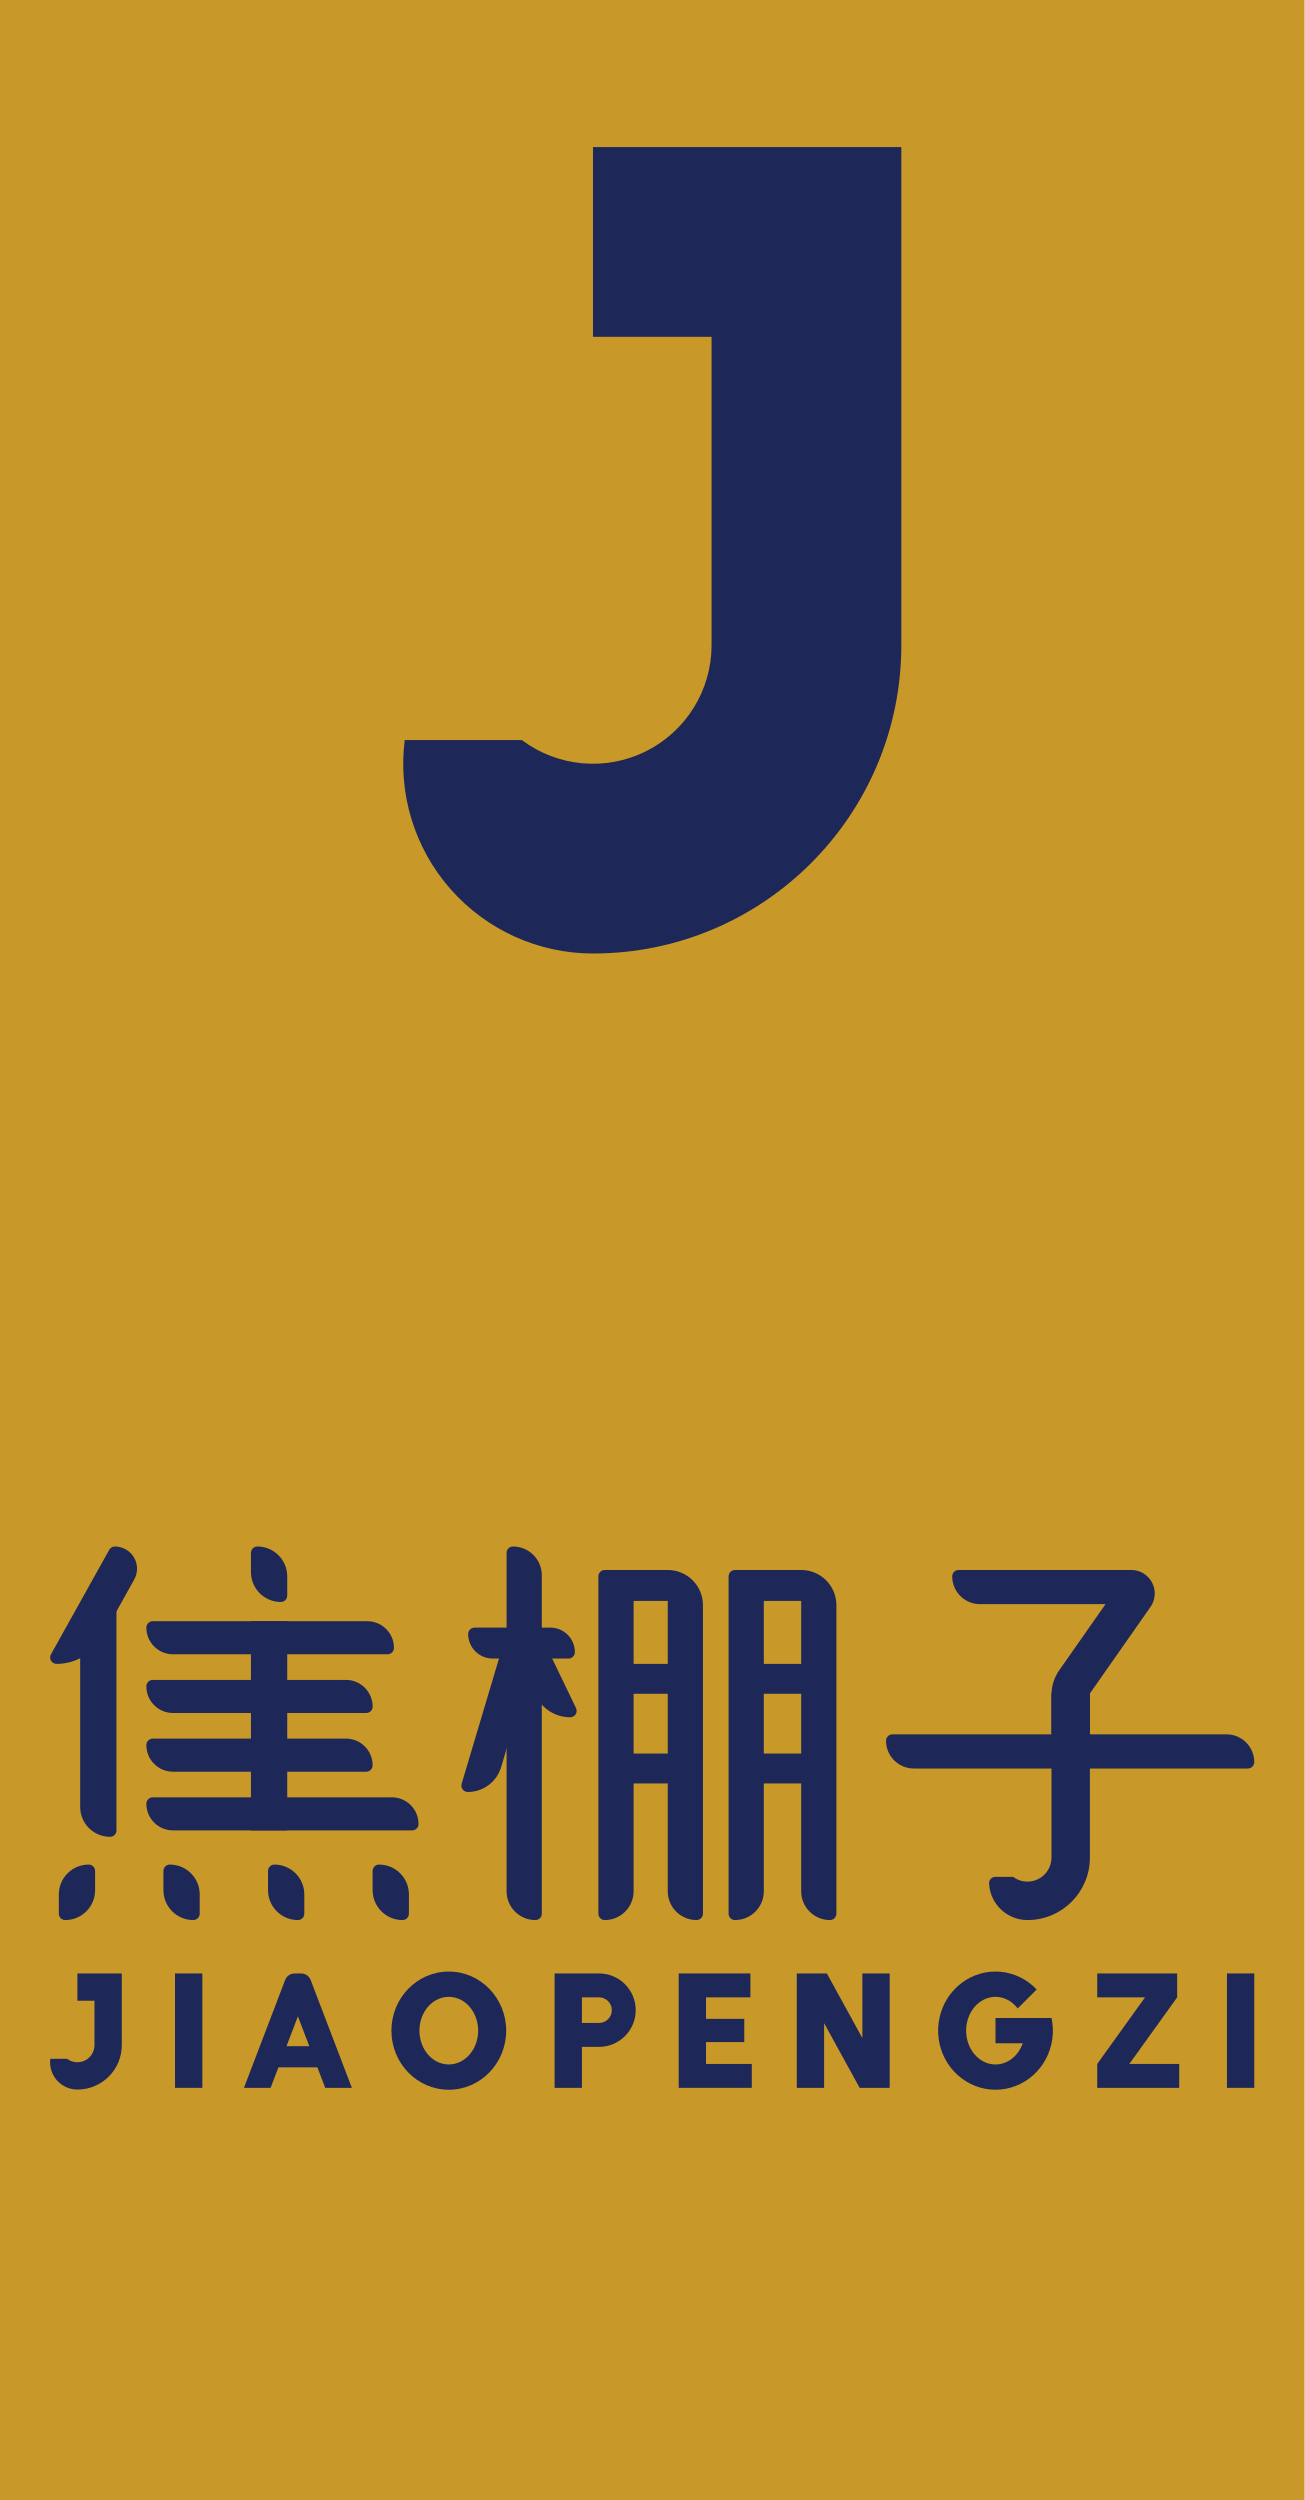
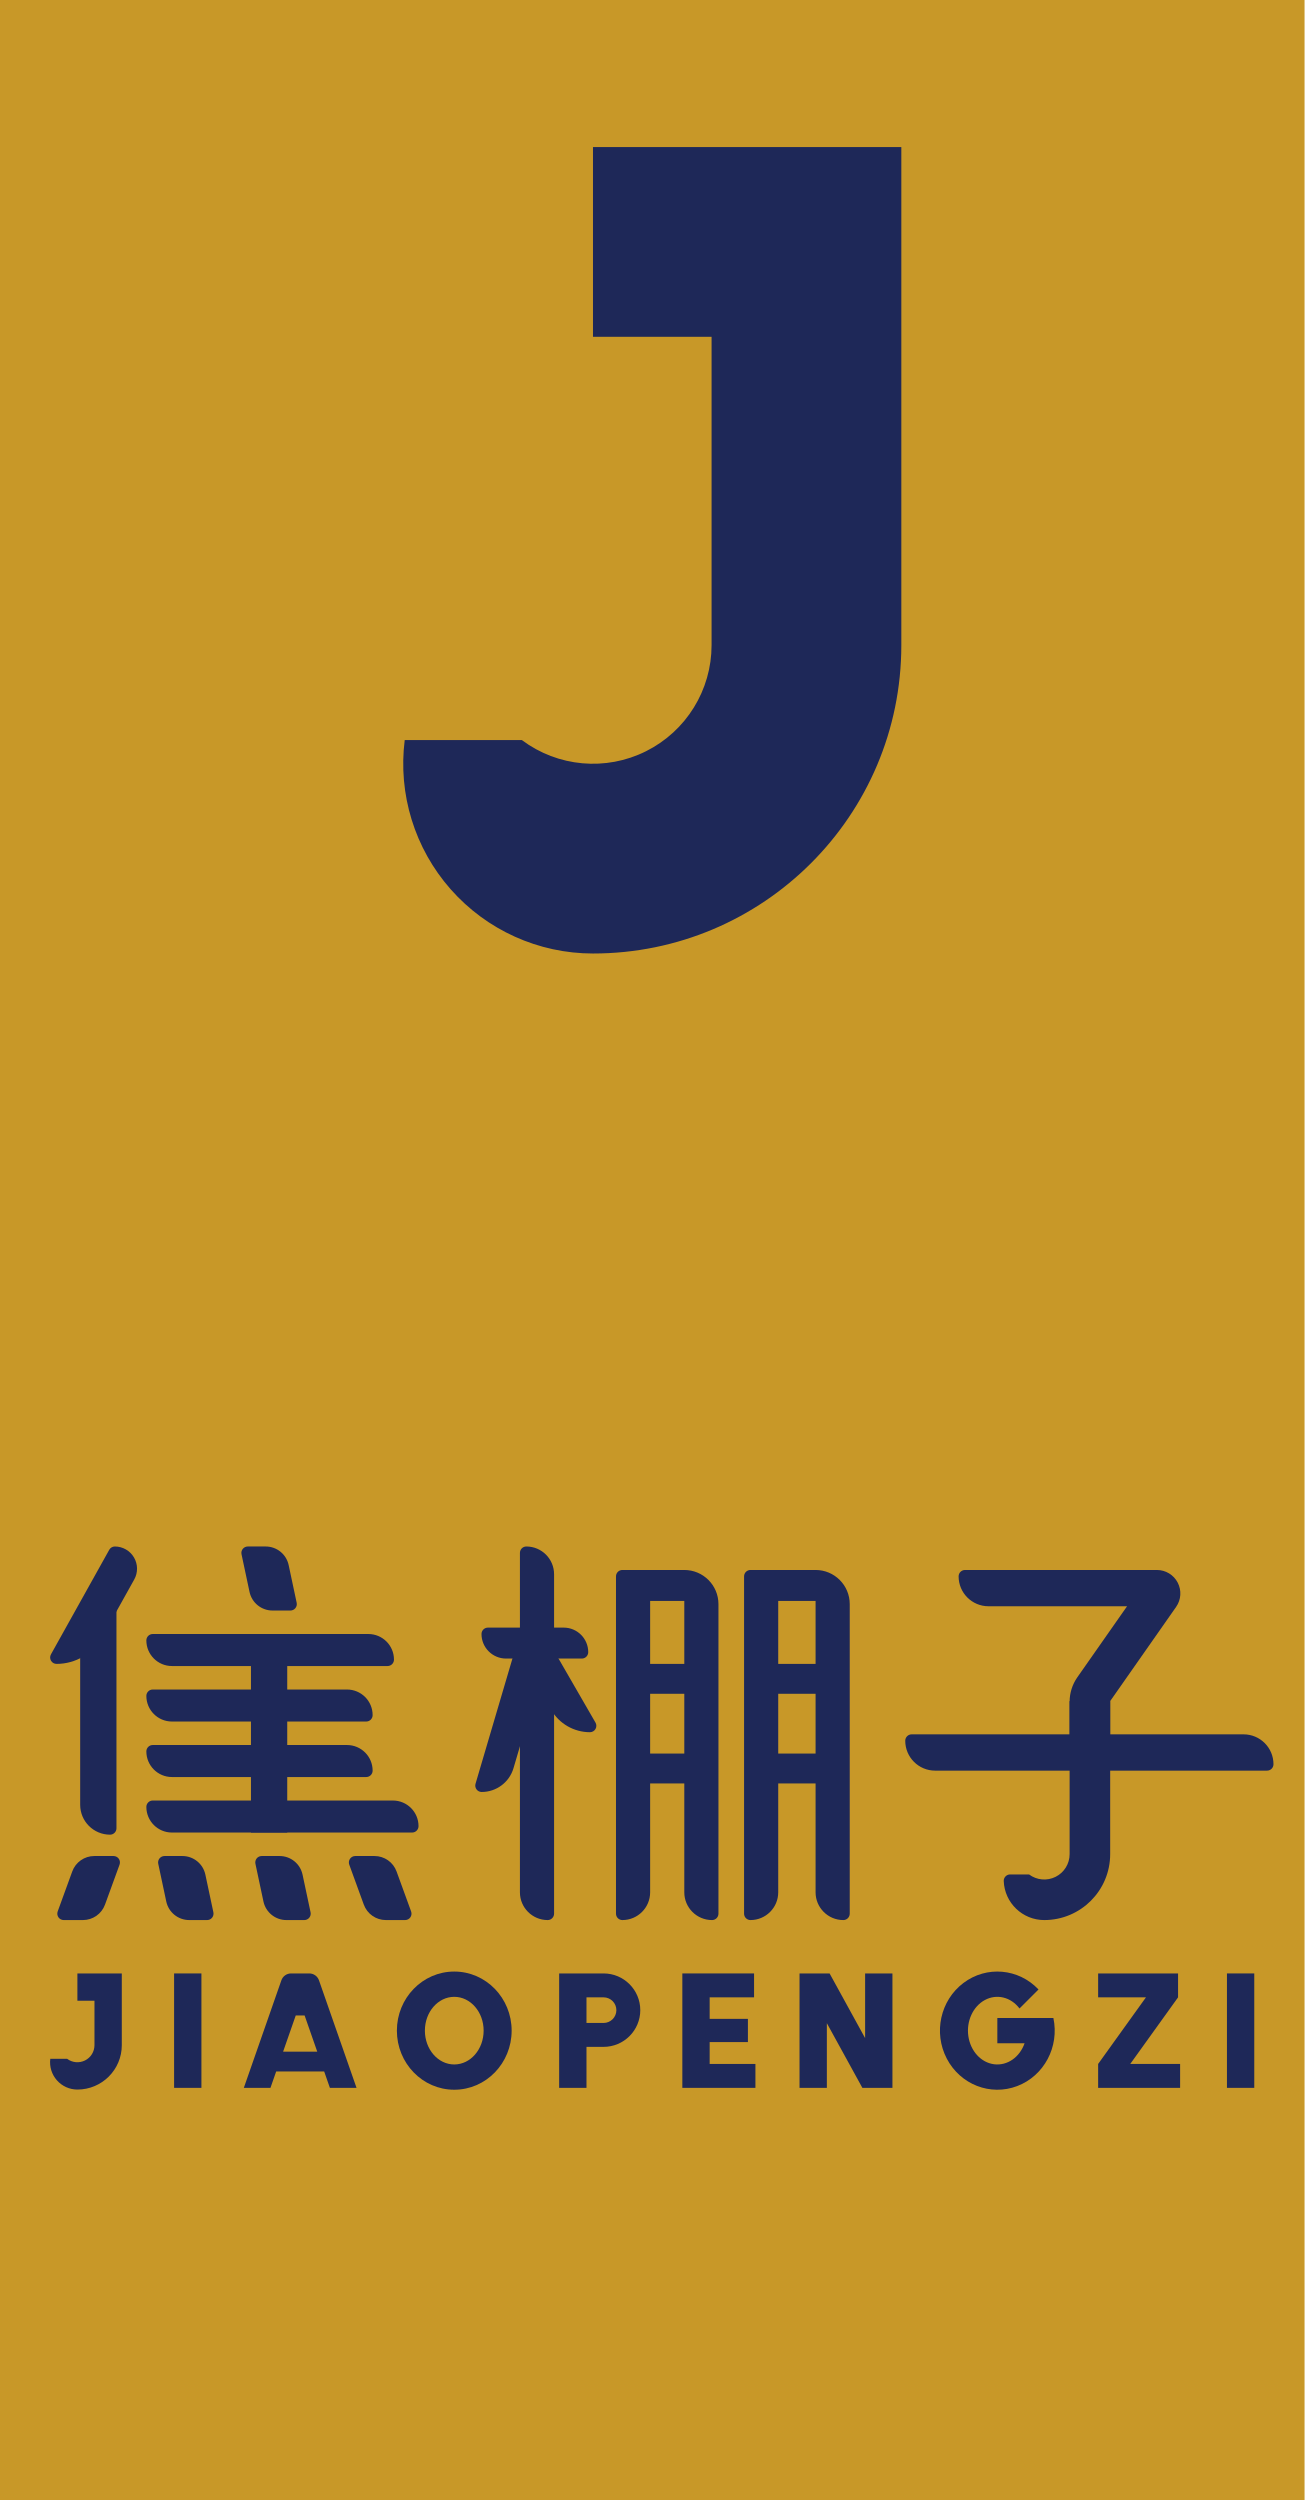
<svg xmlns="http://www.w3.org/2000/svg" id="jiaopengzi-logo-svg" width="550" height="1054" viewBox="0 0 550 1054" version="1.1" role="img" aria-labelledby="jiaopengzi-logo_w550_h1054-title">
  <rect id="jiaopengzi-logo-svg-background" x="0" y="0" width="550" height="1054" fill="#C89828" />
  <g fill="#1E2858">
    <path id="jiaopengzi-logo-svg-j" transform="translate(230 302)" d="             M -10 10             L -59.373 10             A 80,80 1 0,0 20,100             A 130,130 1 0,0 150,-30             L 150 -240             L 20 -240             L 20 -160             L 70 -160             L 70 -30             A 50,50 1 0,1 -10,10             Z" />
    <g transform="translate(21.2 652) scale(0.45) translate(-652 -22)">
      <g id="jiaopengzi-text-jiao" transform="translate(652 22)">
        <path id="jiaopengzi-text-jiao-danrenpang-pie" d="                     M 60.49 0                     A 20.8 20.8 0 0 1 78.65 30.92                     L 48.56 84.92                     A 48.87 48.87 0 0 1 5.87 110                     A 6 6 0 0 1 0.62 101.08                     L 55.25 3.08                     A 6 6 0 0 1 60.49 0                     Z" />
-         <path id="jiaopengzi-text-jiao-danrenpang-shu" d="                     M 28 60                     L 62 60                     L 62 266                     A 6 6 0 0 1 56 272                     A 28 28 0 0 1 28 244                     Z" />
-         <path id="jiaopengzi-text-jiao-dian" d="                     M 188 6                     A 6 6 0 0 1 194 0                     A 28 28 0 0 1 222 28                     L 222 46                     A 6 6 0 0 1 216 52                     A 28 28 0 0 1 188 24                     Z" />
-         <path id="jiaopengzi-text-jiao-heng1" d="                     M 90 76                     A 6 6 0 0 1 96 70                     L 297 70                     A 25 25 0 0 1 322 95                     A 6 6 0 0 1 316 101                     L 115 101                     A 25 25 0 0 1 90 76                     Z" />
-         <path id="jiaopengzi-text-jiao-heng2" d="                     M 90 131                     A 6 6 0 0 1 96 125                     L 277 125                     A 25 25 0 0 1 302 150                     A 6 6 0 0 1 296 156                     L 115 156                     A 25 25 0 0 1 90 131                     Z" />
-         <path id="jiaopengzi-text-jiao-heng3" d="                     M 90 186                     A 6 6 0 0 1 96 180                     L 277 180                     A 25 25 0 0 1 302 205                     A 6 6 0 0 1 296 211                     L 115 211                     A 25 25 0 0 1 90 186                     Z" />
-         <path id="jiaopengzi-text-jiao-heng4" d="                     M 90 241                     A 6 6 0 0 1 96 235                     L 320 235                     A 25 25 0 0 1 345 260                     A 6 6 0 0 1 339 266                     L 115 266                     A 25 25 0 0 1 90 241                     Z" />
-         <path id="jiaopengzi-text-jiao-shu" d="                     M 188 70                     L 222 70                     L 222 266                     L 188 266                     Z" />
-         <path id="jiaopengzi-text-jiao-sidian1" d="                     M 8 326                     A 28 28 0 0 1 36 298                     A 6 6 0 0 1 42 304                     L 42 322                     A 28 28 0 0 1 14 350                     A 6 6 0 0 1 8 344                     Z" />
-         <path id="jiaopengzi-text-jiao-sidian2" d="                     M 106 304                     A 6 6 0 0 1 112 298                     A 28 28 0 0 1 140 326                     L 140 344                     A 6 6 0 0 1 134 350                     A 28 28 0 0 1 106 322                     Z" />
-         <path id="jiaopengzi-text-jiao-sidian3" d="                     M 204 304                     A 6 6 0 0 1 210 298                     A 28 28 0 0 1 238 326                     L 238 344                     A 6 6 0 0 1 232 350                     A 28 28 0 0 1 204 322                     Z" />
-         <path id="jiaopengzi-text-jiao-sidian4" d="                     M 302 304                     A 6 6 0 0 1 308 298                     A 28 28 0 0 1 336 326                     L 336 344                     A 6 6 0 0 1 330 350                     A 28 28 0 0 1 302 322                     Z" />
+         <path id="jiaopengzi-text-jiao-danrenpang-shu" d="                     M 28 60                     L 62 60                     L 62 264                     A 6 6 0 0 1 56 270                     A 28 28 0 0 1 28 242                     Z" />
+         <path id="jiaopengzi-text-jiao-dian" d="                     M 179.16 7.25                     A 6 6 0 0 1 185.03 0                     L 201.81 0                     A 22 22 0 0 1 223.33 17.43                     L 230.84 52.75                     A 6 6 0 0 1 224.97 60                     L 208.19 60                     A 22 22 0 0 1 186.67 42.57                     Z" />
+         <path id="jiaopengzi-text-jiao-heng1" d="                     M 90 88                     A 6 6 0 0 1 96 82                     L 298 82                     A 24 24 0 0 1 322 106                     A 6 6 0 0 1 316 112                     L 114 112                     A 24 24 0 0 1 90 88                     Z" />
+         <path id="jiaopengzi-text-jiao-heng2" d="                     M 90 140                     A 6 6 0 0 1 96 134                     L 278 134                     A 24 24 0 0 1 302 158                     A 6 6 0 0 1 296 164                     L 114 164                     A 24 24 0 0 1 90 140                     Z" />
+         <path id="jiaopengzi-text-jiao-heng3" d="                     M 90 192                     A 6 6 0 0 1 96 186                     L 278 186                     A 24 24 0 0 1 302 210                     A 6 6 0 0 1 296 216                     L 114 216                     A 24 24 0 0 1 90 192                     Z" />
+         <path id="jiaopengzi-text-jiao-heng4" d="                     M 90 244                     A 6 6 0 0 1 96 238                     L 321 238                     A 24 24 0 0 1 345 262                     A 6 6 0 0 1 339 268                     L 114 268                     A 24 24 0 0 1 90 244                     Z" />
+         <path id="jiaopengzi-text-jiao-shu" d="                     M 188 82                     L 222 82                     L 222 268                     L 188 268                     Z" />
+         <path id="jiaopengzi-text-jiao-sidian1" d="                     M 20.57 304.48                     A 22 22 0 0 1 41.24 290                     L 59.27 290                     A 6 6 0 0 1 64.91 298.05                     L 51.27 335.52                     A 22 22 0 0 1 30.6 350                     L 12.57 350                     A 6 6 0 0 1 6.93 341.95                     Z" />
+         <path id="jiaopengzi-text-jiao-sidian2" d="                     M 101.14 297.25                     A 6 6 0 0 1 107.01 290                     L 123.78 290                     A 22 22 0 0 1 145.3 307.43                     L 152.81 342.75                     A 6 6 0 0 1 146.94 350                     L 130.16 350                     A 22 22 0 0 1 108.65 332.57                     Z" />
+         <path id="jiaopengzi-text-jiao-sidian3" d="                     M 192.19 297.25                     A 6 6 0 0 1 198.06 290                     L 214.84 290                     A 22 22 0 0 1 236.35 307.43                     L 243.86 342.75                     A 6 6 0 0 1 237.99 350                     L 221.22 350                     A 22 22 0 0 1 199.7 332.57                     Z" />
+         <path id="jiaopengzi-text-jiao-sidian4" d="                     M 280.09 298.05                     A 6 6 0 0 1 285.73 290                     L 303.76 290                     A 22 22 0 0 1 324.43 304.48                     L 338.07 341.95                     A 6 6 0 0 1 332.43 350                     L 314.4 350                     A 22 22 0 0 1 293.73 335.52                     Z" />
      </g>
-       <g id="jiaopengzi-text-peng" transform="translate(1043.5 22)">
-         <path id="jiaopengzi-text-peng-mu-shu" d="                     M 36 6                     A 6 6 0 0 1 42 0                     A 27 27 0 0 1 69 27                     L 69 344                     A 6 6 0 0 1 63 350                     A 27 27 0 0 1 36 323                     Z" />
+       <g id="jiaopengzi-text-peng" transform="translate(1056 22)">
+         <path id="jiaopengzi-text-peng-mu-shu" d="                     M 36 6                     A 6 6 0 0 1 42 0                     A 26 26 0 0 1 68 26                     L 68 344                     A 6 6 0 0 1 62 350                     A 26 26 0 0 1 36 324                     Z" />
        <path id="jiaopengzi-text-peng-mu-heng" d="                     M 0 82                     A 6 6 0 0 1 6 76                     L 77 76                     A 23 23 0 0 1 100 99                     A 6 6 0 0 1 94 105                     L 23 105                     A 23 23 0 0 1 0 82                     Z" />
-         <path id="jiaopengzi-text-peng-mu-pie" d="                     M 67.35 84.43                     L 30.9 206.71                     A 32.6 32.6 0 0 1 -0.34 230                     A 6 6 0 0 1 -6.09 222.29                     L 37.65 75.57                     Z" />
-         <path id="jiaopengzi-text-peng-mu-dian" d="                     M 65.56 77.71                     L 101.06 151.4                     A 6 6 0 0 1 95.65 160                     A 36.03 36.03 0 0 1 63.19 139.6                     L 39.44 90.29                     Z" />
-         <path id="jiaopengzi-text-peng-yue1-yue" d="                     M 187 51                     L 155 51                     L 155 323                     A 27 27 0 0 1 128 350                     A 6 6 0 0 1 122 344                     L 122 28                     A 6 6 0 0 1 128 22                     L 187 22                     A 33 33 0 0 1 220 55                     L 220 344                     A 6 6 0 0 1 214 350                     A 27 27 0 0 1 187 323                     Z" />
-         <path id="jiaopengzi-text-peng-yue1-heng1" d="                     M 147 110                     L 195 110                     L 195 138                     L 147 138                     Z" />
-         <path id="jiaopengzi-text-peng-yue1-heng2" d="                     M 147 194                     L 195 194                     L 195 222                     L 147 222                     Z" />
-         <path id="jiaopengzi-text-peng-yue2-yue" d="                     M 312 51                     L 277 51                     L 277 323                     A 27 27 0 0 1 250 350                     A 6 6 0 0 1 244 344                     L 244 28                     A 6 6 0 0 1 250 22                     L 312 22                     A 33 33 0 0 1 345 55                     L 345 344                     A 6 6 0 0 1 339 350                     A 27 27 0 0 1 312 323                     Z" />
-         <path id="jiaopengzi-text-peng-yue2-heng1" d="                     M 269 110                     L 320 110                     L 320 138                     L 269 138                     Z" />
-         <path id="jiaopengzi-text-peng-yue2-heng2" d="                     M 269 194                     L 320 194                     L 320 222                     L 269 222                     Z" />
+         <path id="jiaopengzi-text-peng-mu-pie" d="                     M 66.39 84.24                     L 29.98 207.7                     A 31.1 31.1 0 0 1 0.16 230                     A 6 6 0 0 1 -5.6 222.3                     L 37.61 75.76                     Z" />
+         <path id="jiaopengzi-text-peng-mu-dian" d="                     M 52 70.08                     L 106.8 165                     A 6 6 0 0 1 101.61 174                     A 42 42 0 0 1 65.23 153                     L 52 130.08                     Z" />
+         <path id="jiaopengzi-text-peng-yue1-yue" d="                     M 190 51                     L 158 51                     L 158 324                     A 26 26 0 0 1 132 350                     A 6 6 0 0 1 126 344                     L 126 28                     A 6 6 0 0 1 132 22                     L 190 22                     A 32 32 0 0 1 222 54                     L 222 344                     A 6 6 0 0 1 216 350                     A 26 26 0 0 1 190 324                     Z" />
+         <path id="jiaopengzi-text-peng-yue1-heng1" d="                     M 150 110                     L 198 110                     L 198 138                     L 150 138                     Z" />
+         <path id="jiaopengzi-text-peng-yue1-heng2" d="                     M 150 194                     L 198 194                     L 198 222                     L 150 222                     Z" />
+         <path id="jiaopengzi-text-peng-yue2-yue" d="                     M 313 51                     L 278 51                     L 278 324                     A 26 26 0 0 1 252 350                     A 6 6 0 0 1 246 344                     L 246 28                     A 6 6 0 0 1 252 22                     L 313 22                     A 32 32 0 0 1 345 54                     L 345 344                     A 6 6 0 0 1 339 350                     A 26 26 0 0 1 313 324                     Z" />
+         <path id="jiaopengzi-text-peng-yue2-heng1" d="                     M 270 110                     L 321 110                     L 321 138                     L 270 138                     Z" />
+         <path id="jiaopengzi-text-peng-yue2-heng2" d="                     M 270 194                     L 321 194                     L 321 222                     L 270 222                     Z" />
      </g>
-       <g id="jiaopengzi-text-zi" transform="translate(1435 22)">
-         <path id="jiaopengzi-text-zi-hengpie" d="                     M 191 137.71                     L 191 177.71                     L 155 177.71                     L 155 138.98                     A 40 40 0 0 1 162.23 116.04                     L 205.66 54                     L 88 54                     A 26 26 0 0 1 62 28                     A 6 6 0 0 1 68 22                     L 229.75 22                     A 22 22 0 0 1 247.77 56.62                     Z" />
-         <path id="jiaopengzi-text-zi-wangou" d="                     M 155 137.71                     L 191 137.71                     L 191 291.5                     A 58.5 58.5 0 0 1 132.5 350                     A 36 36 0 0 1 96.55 315.8                     A 6 6 0 0 1 102.54 309.5                     L 119 309.5                     A 22.5 22.5 0 0 0 155 291.5                     Z" />
-         <path id="jiaopengzi-text-zi-heng" d="                     M 0 182                     A 6 6 0 0 1 6 176                     L 319 176                     A 26 26 0 0 1 345 202                     A 6 6 0 0 1 339 208                     L 26 208                     A 26 26 0 0 1 0 182                     Z" />
+       <g id="jiaopengzi-text-zi" transform="translate(1453 22)">
+         <path id="jiaopengzi-text-zi-hengpie" d="                     M 192 144.86                     L 192 184.86                     L 154 184.86                     L 154 145.49                     A 40 40 0 0 1 161.23 122.55                     L 207.82 56                     L 78 56                     A 28 28 0 0 1 50 28                     A 6 6 0 0 1 56 22                     L 235.75 22                     A 22 22 0 0 1 253.77 56.62                     Z" />
+         <path id="jiaopengzi-text-zi-wangou" d="                     M 154 144.86                     L 192 144.86                     L 192 288.25                     A 61.75 61.75 0 0 1 130.25 350                     A 38 38 0 0 1 92.28 313.48                     A 6 6 0 0 1 98.27 307.25                     L 116 307.25                     A 23.75 23.75 0 0 0 154 288.25                     Z" />
+         <path id="jiaopengzi-text-zi-heng" d="                     M 0 182                     A 6 6 0 0 1 6 176                     L 317 176                     A 28 28 0 0 1 345 204                     A 6 6 0 0 1 339 210                     L 28 210                     A 28 28 0 0 1 0 182                     Z" />
      </g>
      <g id="jiao-j" transform="translate(597.4 388.4) scale(0.32)">
        <path d="                     M 220 355                     L 170.63 355                     A 80 80 1 0 0 250 445                     A 130 130 1 0 0 380 315                     L 380 105                     L 250 105                     L 250 185                     L 300 185                     L 300 315                     A 50 50 1 0 1 220 355                     Z" />
      </g>
-       <g id="jiao-i" transform="translate(768.85 388.4) scale(0.32)">
+       <g id="jiao-i" transform="translate(768 388.4) scale(0.32)">
        <path d="                     M 0 105                     L 80 105                     L 80 440                     L 0 440                     Z" />
      </g>
-       <g id="jiao-a" transform="translate(833.43 388.4) scale(0.32)">
-         <path fill-rule="evenodd" d="                     M 0 440                     L 120.63 124.29                     A 30 30 0 0 1 148.65 105                     L 167.35 105                     A 30 30 0 0 1 195.37 124.29                     L 316 440                     L 238 440                     L 215.07 380                     L 100.93 380                     L 78 440                     Z                     M 158 230.63                     L 124.61 318                     L 191.39 318                     Z" />
+       <g id="jiao-a" transform="translate(833.32 388.4) scale(0.32)">
+         <path fill-rule="evenodd" d="                     M 0 440                     L 109.98 125.11                     A 30 30 0 0 1 138.3 105                     L 191.7 105                     A 30 30 0 0 1 220.02 125.11                     L 330 440                     L 252 440                     L 235.24 392                     L 94.76 392                     L 78 440                     Z                     M 152 228.12                     L 115.02 334                     L 214.98 334                     L 178 228.12                     Z" />
      </g>
-       <g id="jiao-o" transform="translate(971.6 388.4) scale(0.32)">
+       <g id="jiao-o" transform="translate(976.72 388.4) scale(0.32)">
        <path fill-rule="evenodd" d="                     M 0 272.5                     A 168 173 0 1 1 336 272.5                     A 168 173 0 1 1 0 272.5                     Z                     M 82 272.5                     A 86 99 0 1 0 254 272.5                     A 86 99 0 1 0 82 272.5                     Z" />
      </g>
-       <g id="peng-p" transform="translate(1124.49 388.4) scale(0.32)">
+       <g id="peng-p" transform="translate(1128.76 388.4) scale(0.32)">
        <path fill-rule="evenodd" d="                     M 0 105                     L 130 105                     A 107.5 107.5 0 0 1 130 320                     L 80 320                     L 80 440                     L 0 440                     Z                     M 80 175                     L 80 250                     L 130 250                     A 37.5 37.5 0 0 0 130 175                     Z" />
      </g>
-       <g id="peng-e" transform="translate(1240.75 388.4) scale(0.32)">
+       <g id="peng-e" transform="translate(1244.16 388.4) scale(0.32)">
        <path d="                     M 0 105                     L 210 105                     L 210 175                     L 80 175                     L 80 238                     L 192 238                     L 192 306                     L 80 306                     L 80 370                     L 214 370                     L 214 440                     L 0 440                     Z" />
      </g>
-       <g id="peng-n" transform="translate(1351.4 388.4) scale(0.32)">
+       <g id="peng-n" transform="translate(1353.96 388.4) scale(0.32)">
        <path d="                     M 0 105                     L 88 105                     L 192 294.35                     L 192 105                     L 272 105                     L 272 440                     L 184 440                     L 80 250.65                     L 80 440                     L 0 440                     Z" />
      </g>
-       <g id="peng-g" transform="translate(1483.81 388.4) scale(0.32)">
+       <g id="peng-g" transform="translate(1485.52 388.4) scale(0.32)">
        <path d="                     M 288.52 151.98                     A 168 173 0 1 0 332.11 235.5                     L 168 235.5                     L 168 309.5                     L 247.77 309.5                     A 86 99 0 1 1 232.92 207.58                     Z" />
      </g>
-       <g id="zi-z" transform="translate(1632.87 388.4) scale(0.32)">
+       <g id="zi-z" transform="translate(1633.72 388.4) scale(0.32)">
        <path d="                     M 0 105                     L 234 105                     L 234 175                     L 94 370                     L 240 370                     L 240 440                     L 0 440                     L 0 370                     L 140 175                     L 0 175                     Z" />
      </g>
      <g id="zi-i" transform="translate(1754.4 388.4) scale(0.32)">
        <path d="                     M 0 105                     L 80 105                     L 80 440                     L 0 440                     Z" />
      </g>
    </g>
  </g>
</svg>
